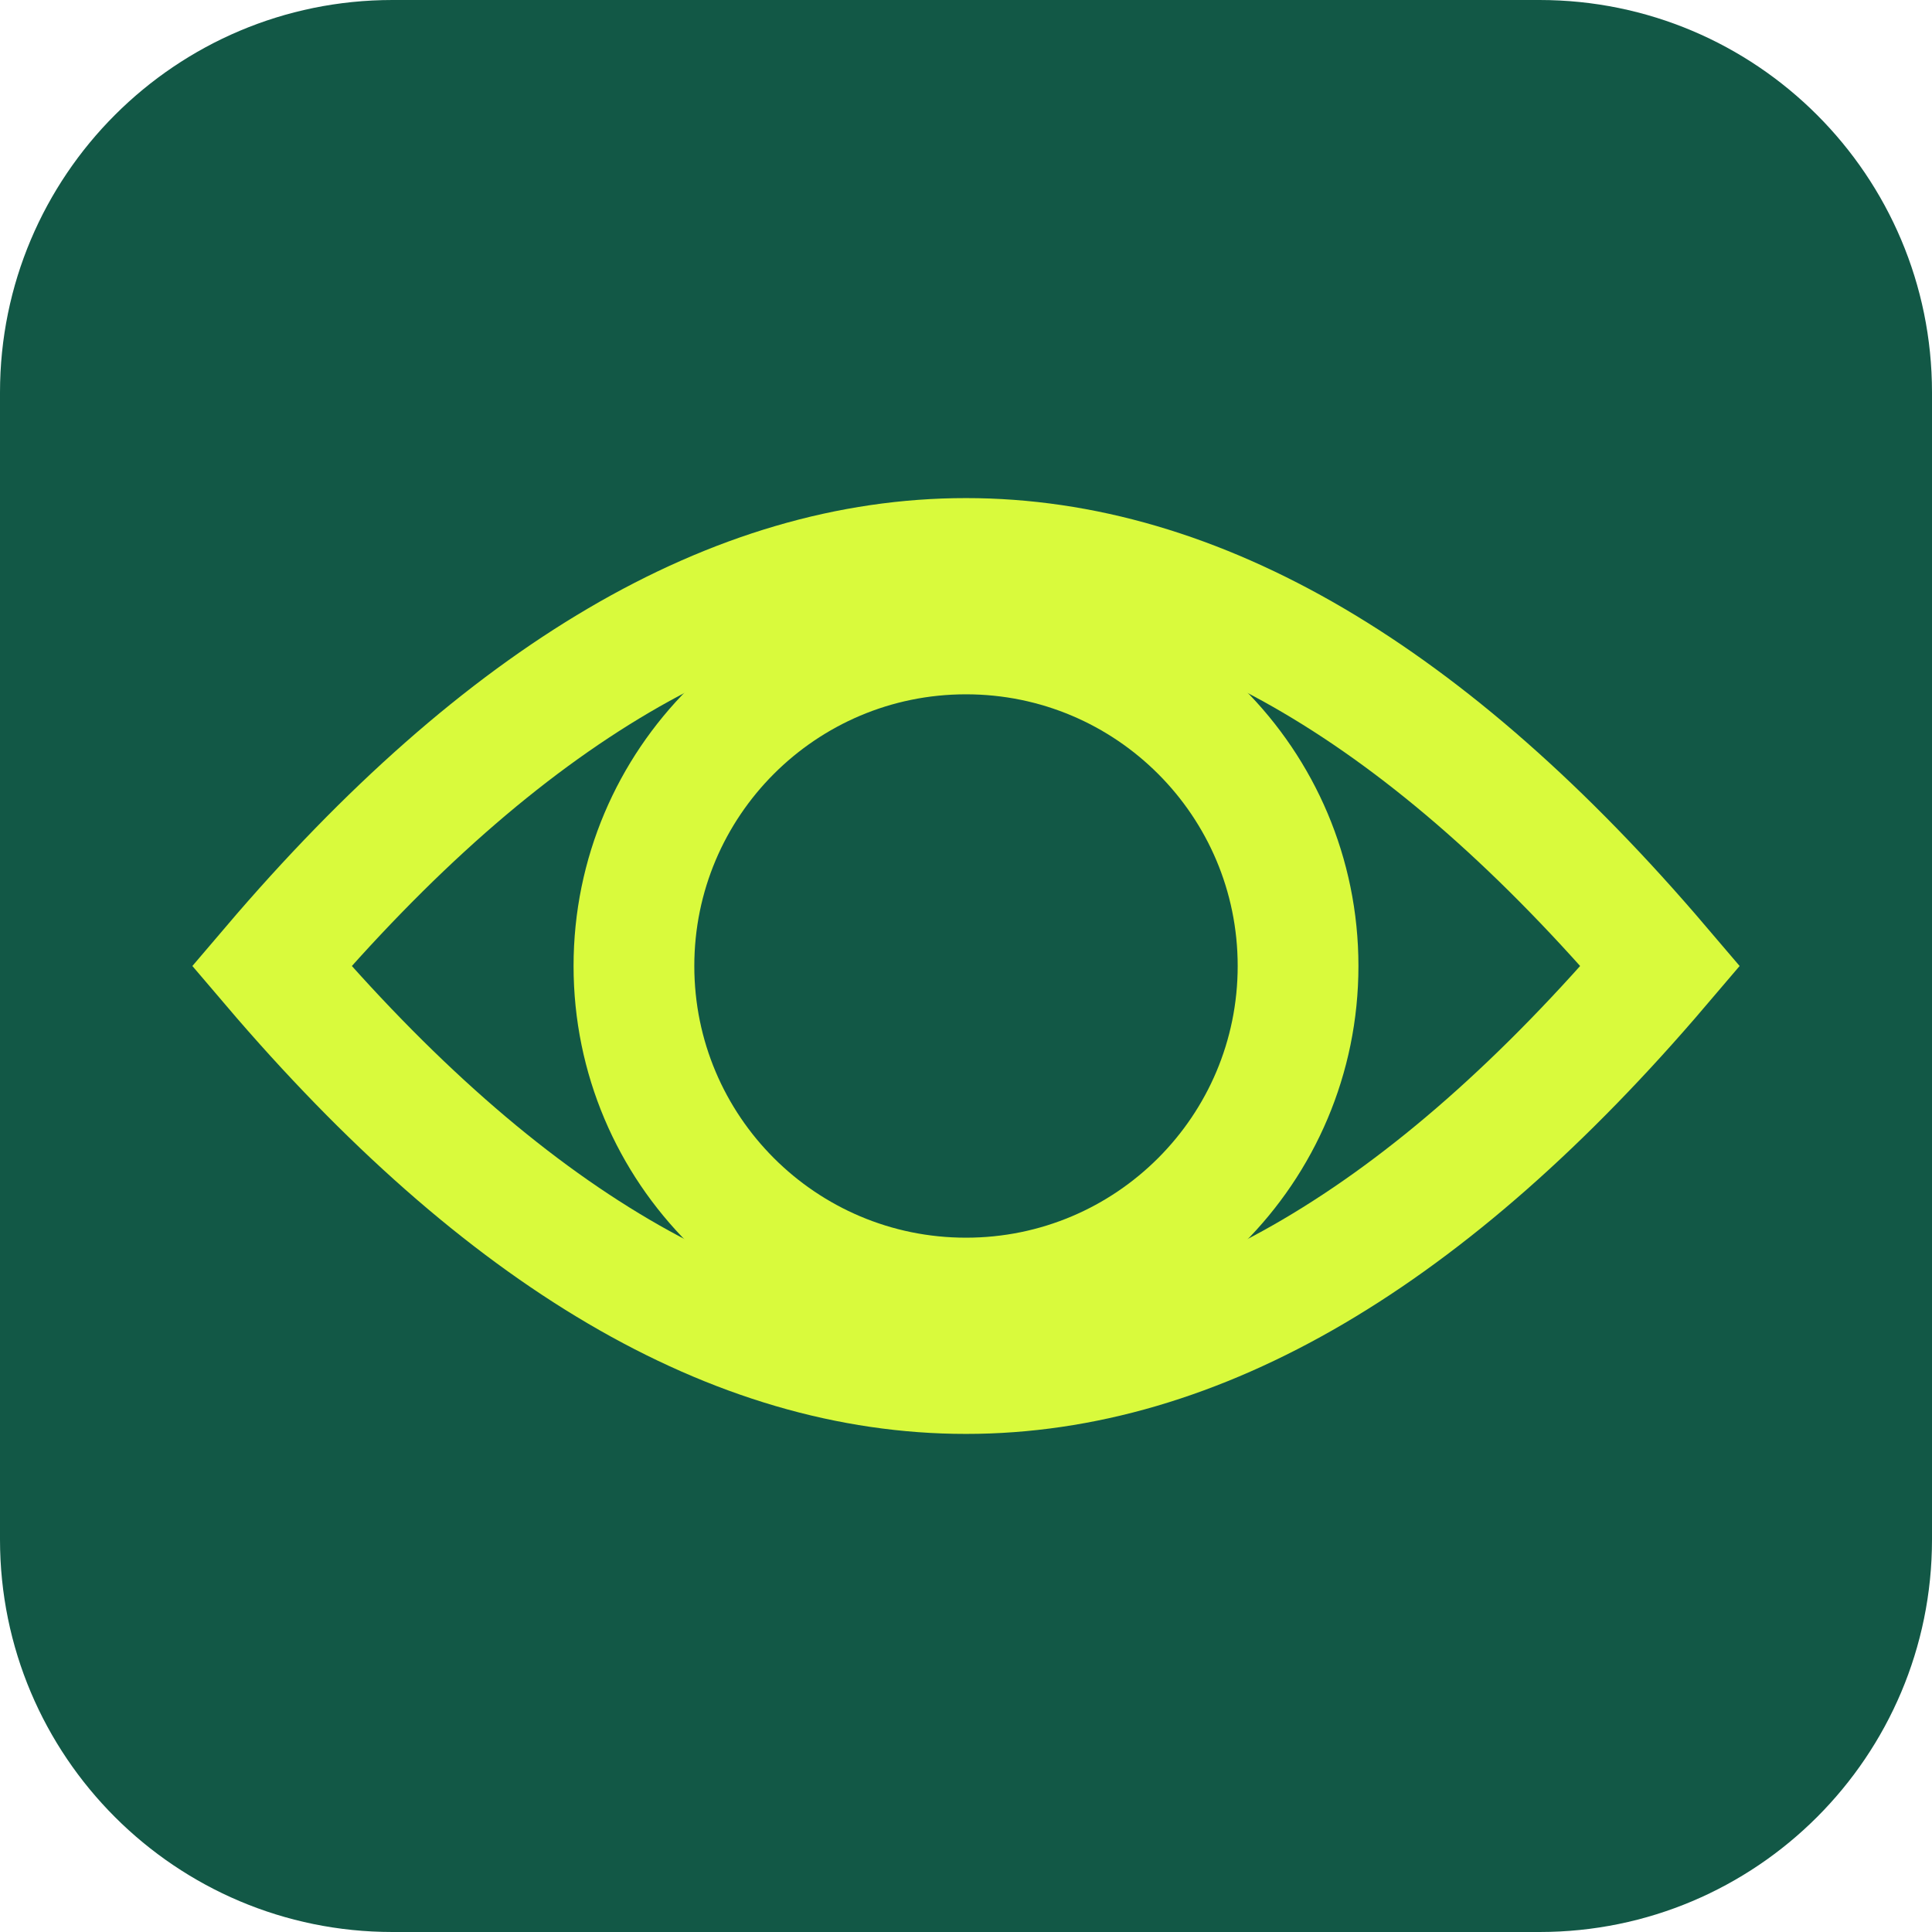
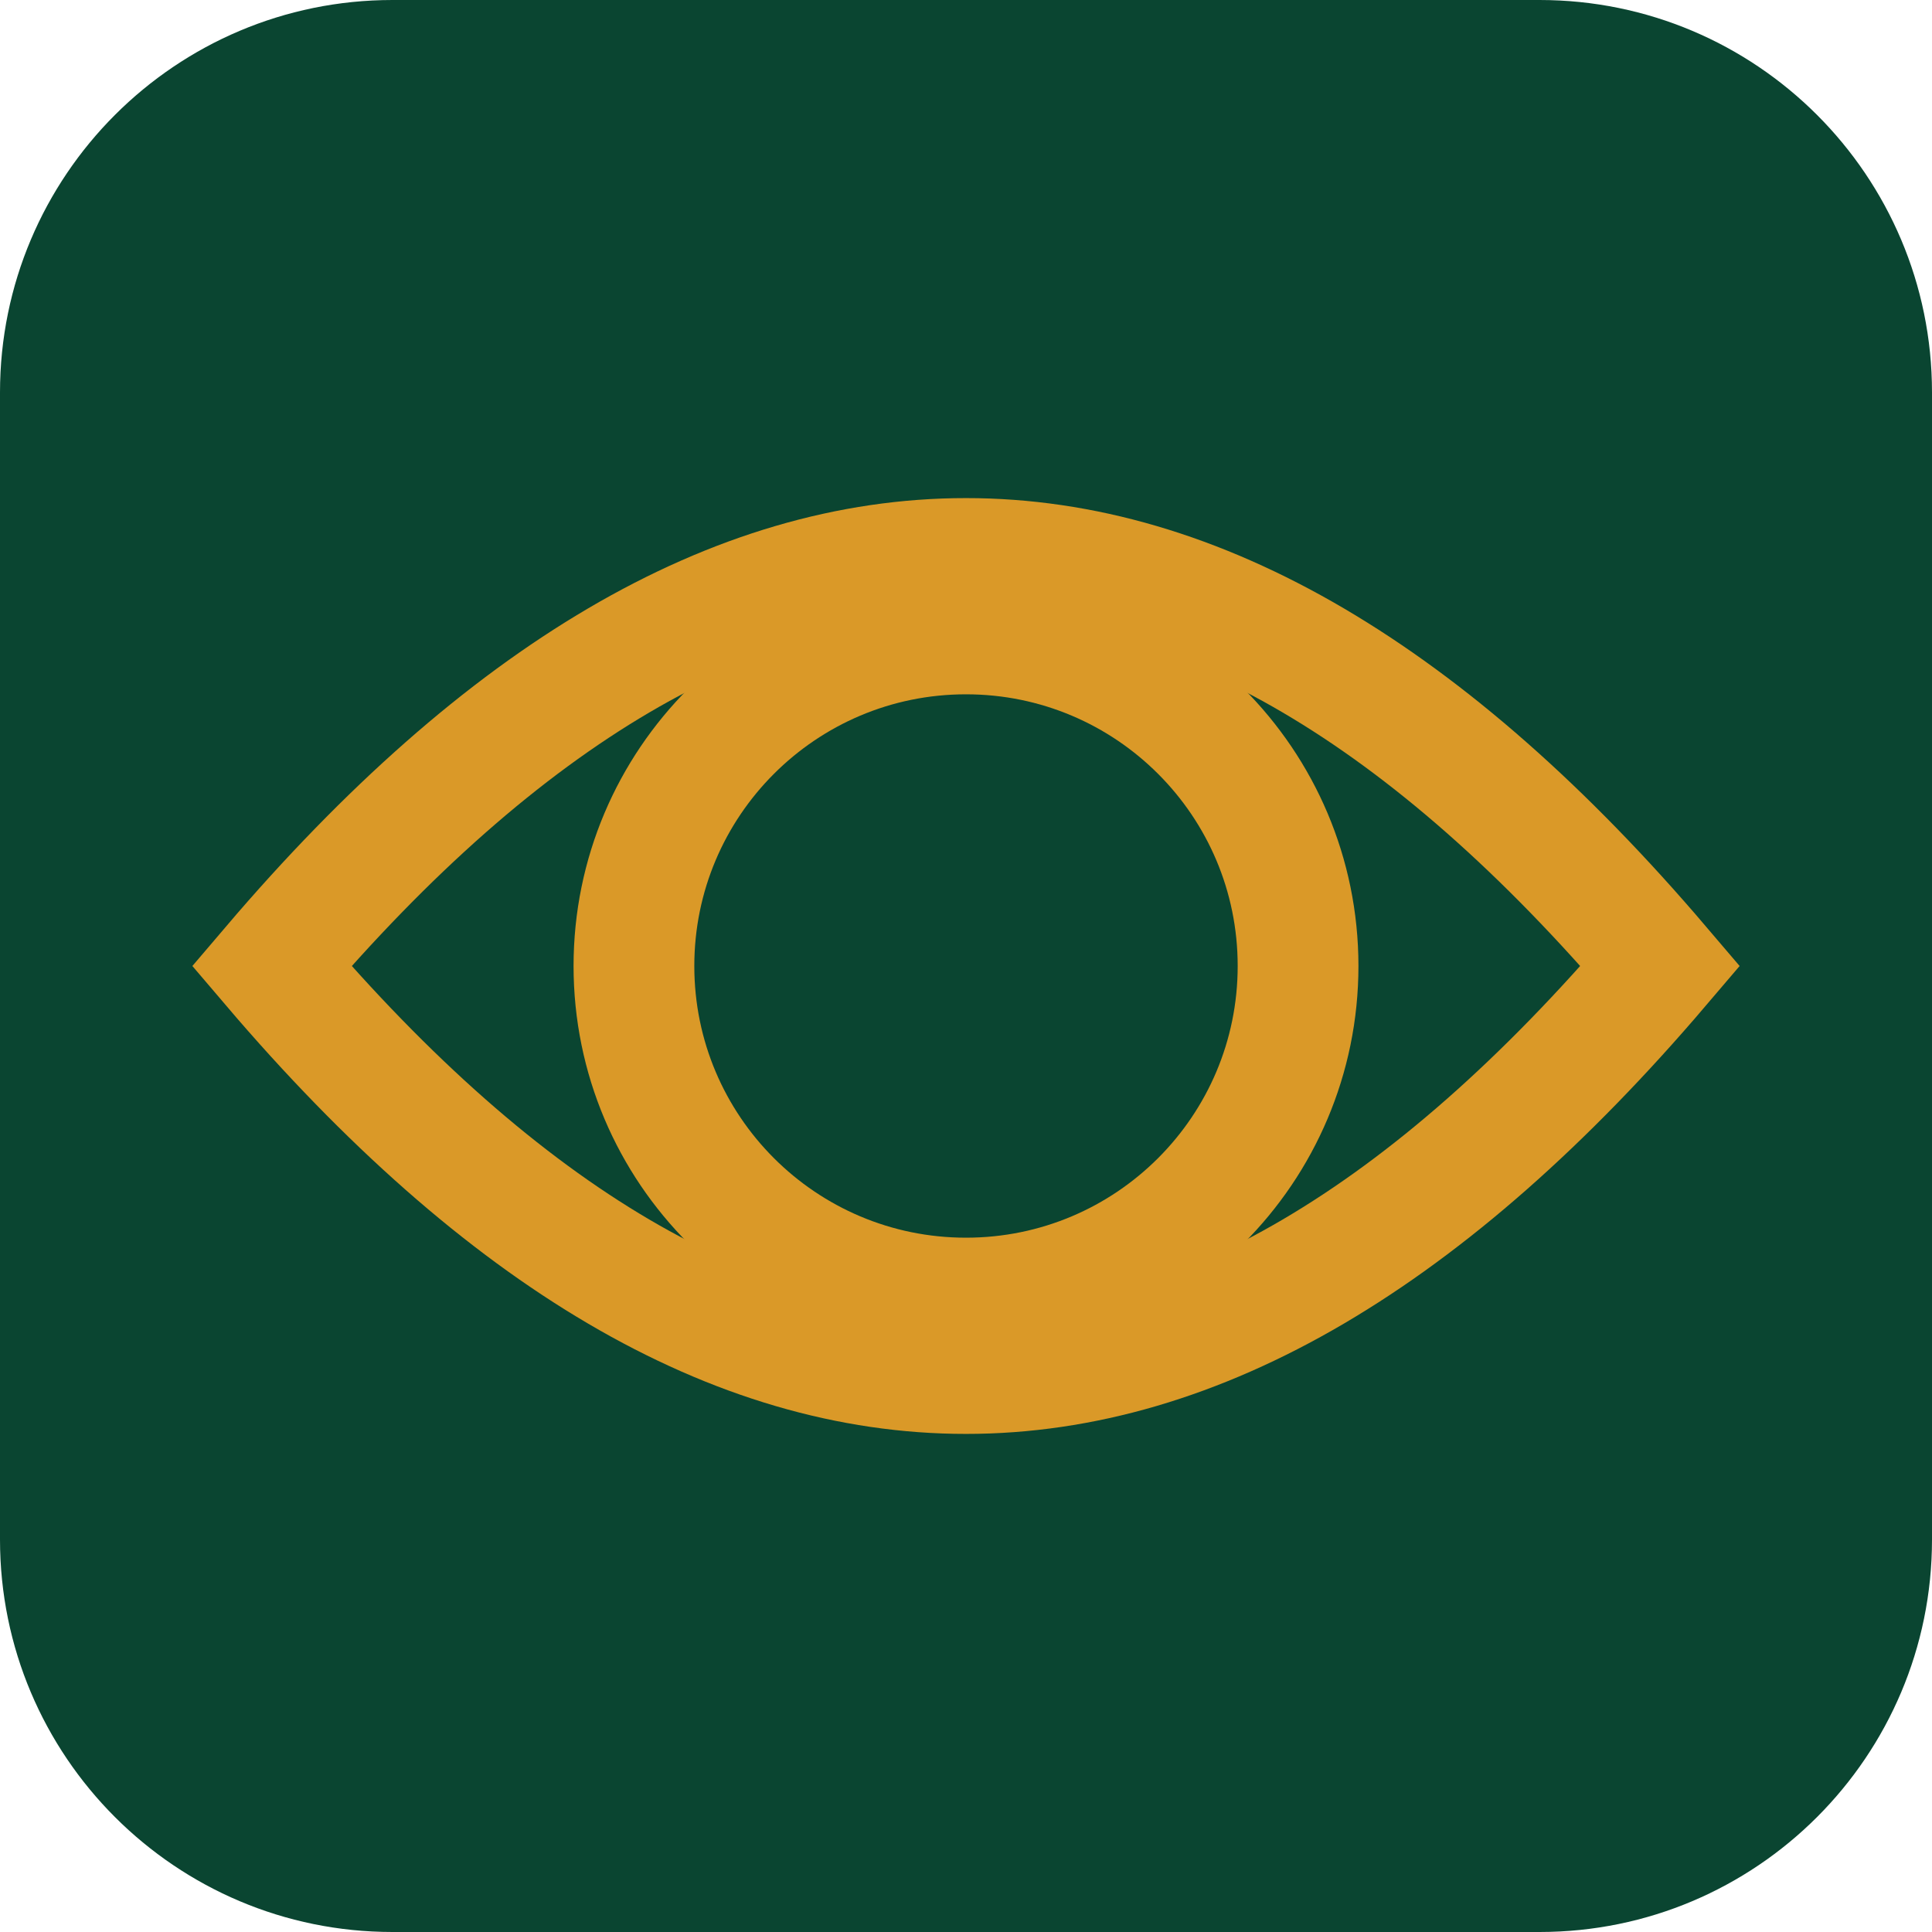
<svg xmlns="http://www.w3.org/2000/svg" viewBox="0 0 64 64">
-   <rect width="64" height="64" rx="13" fill="#125846" />
-   <path d="M9 32Q32 5 55 32Q32 59 9 32Z" fill="none" stroke="#d9fa3c" stroke-width="4" />
-   <circle cx="32" cy="32" r="11" fill="none" stroke="#d9fa3c" stroke-width="4" />
+   <rect width="64" height="64" rx="13" fill="#0A4531" />
+   <path d="M9 32Q32 5 55 32Q32 59 9 32Z" fill="none" stroke="#DA9928" stroke-width="4" />
+   <circle cx="32" cy="32" r="11" fill="none" stroke="#DA9928" stroke-width="4" />
</svg>
